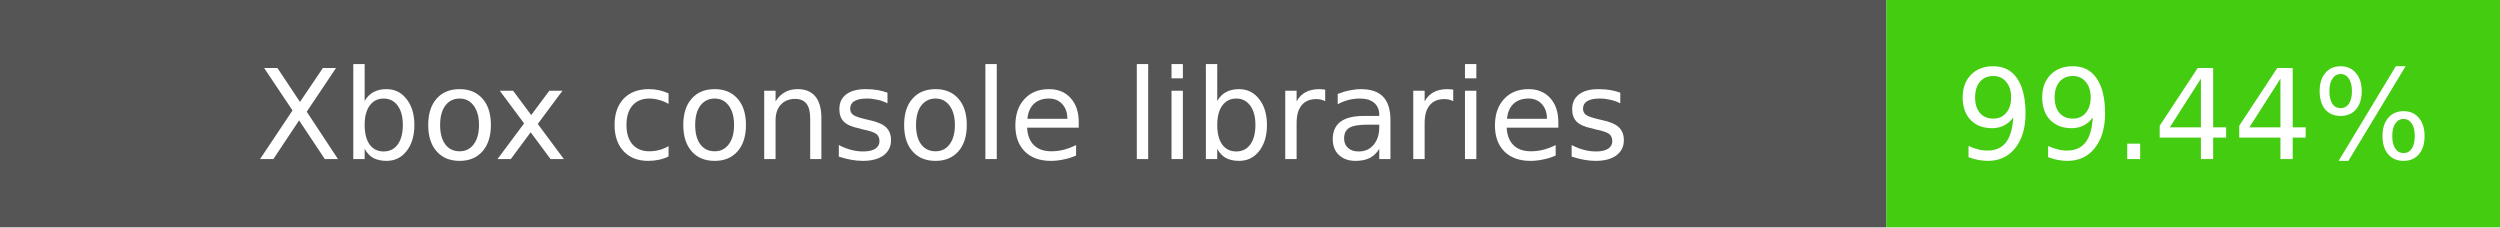
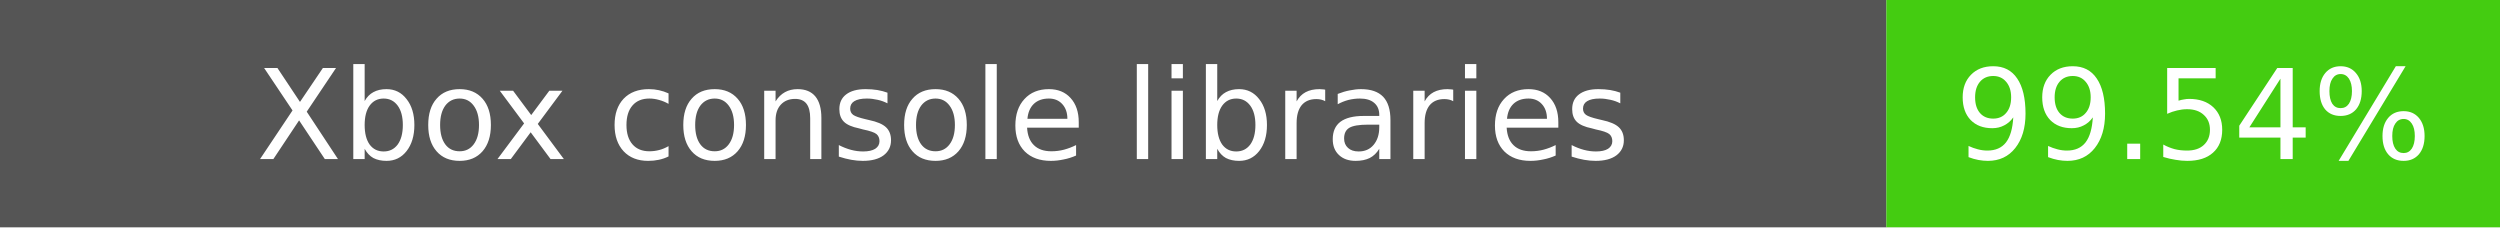
- <svg xmlns="http://www.w3.org/2000/svg" width="220" height="20" role="img" aria-label="Xbox console libraries: 99.44%">
+ <svg xmlns="http://www.w3.org/2000/svg" width="220" height="20" role="img" aria-label="Xbox console libraries: 99.54%">
  <rect width="166" height="20" fill="#555" />
  <rect x="166" width="54" height="20" fill="#4c1" />
  <g fill="#fff" font-family="Verdana,DejaVu Sans,sans-serif" font-size="11" text-anchor="middle">
    <text x="83.0" y="14">Xbox console libraries</text>
-     <text x="193.0" y="14">99.44%</text>
+     <text x="193.0" y="14">99.54%</text>
  </g>
</svg>
